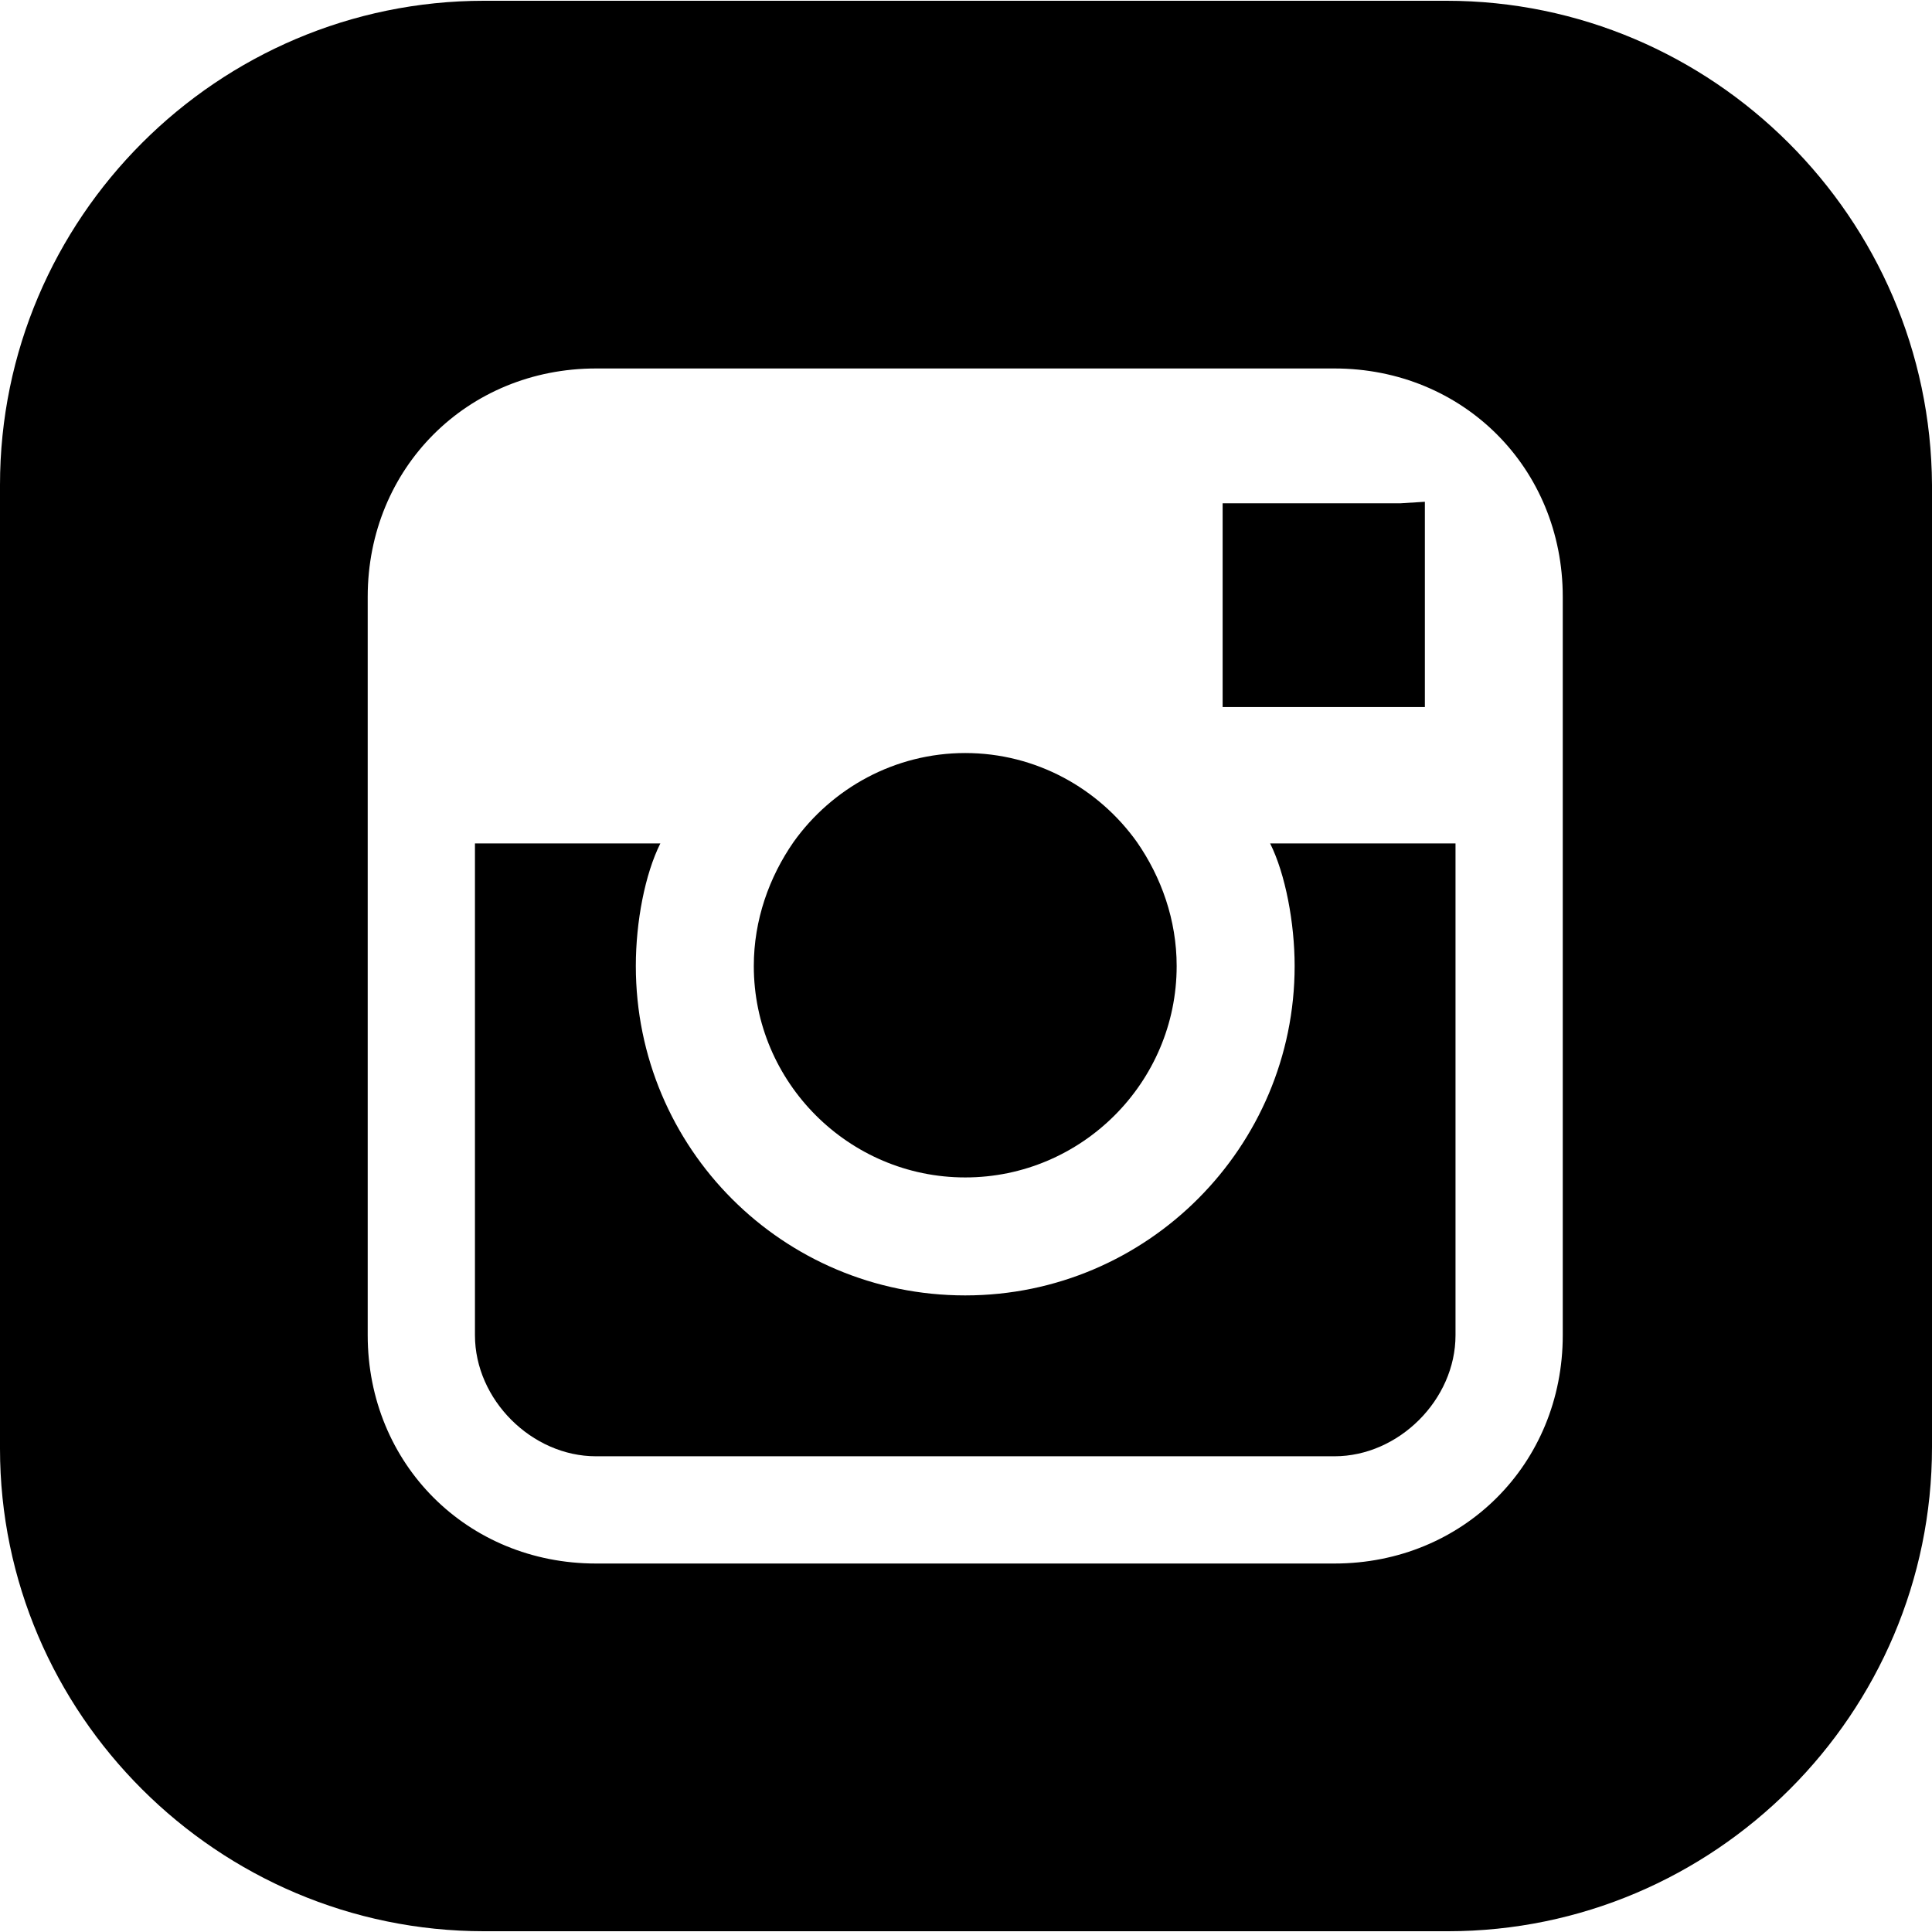
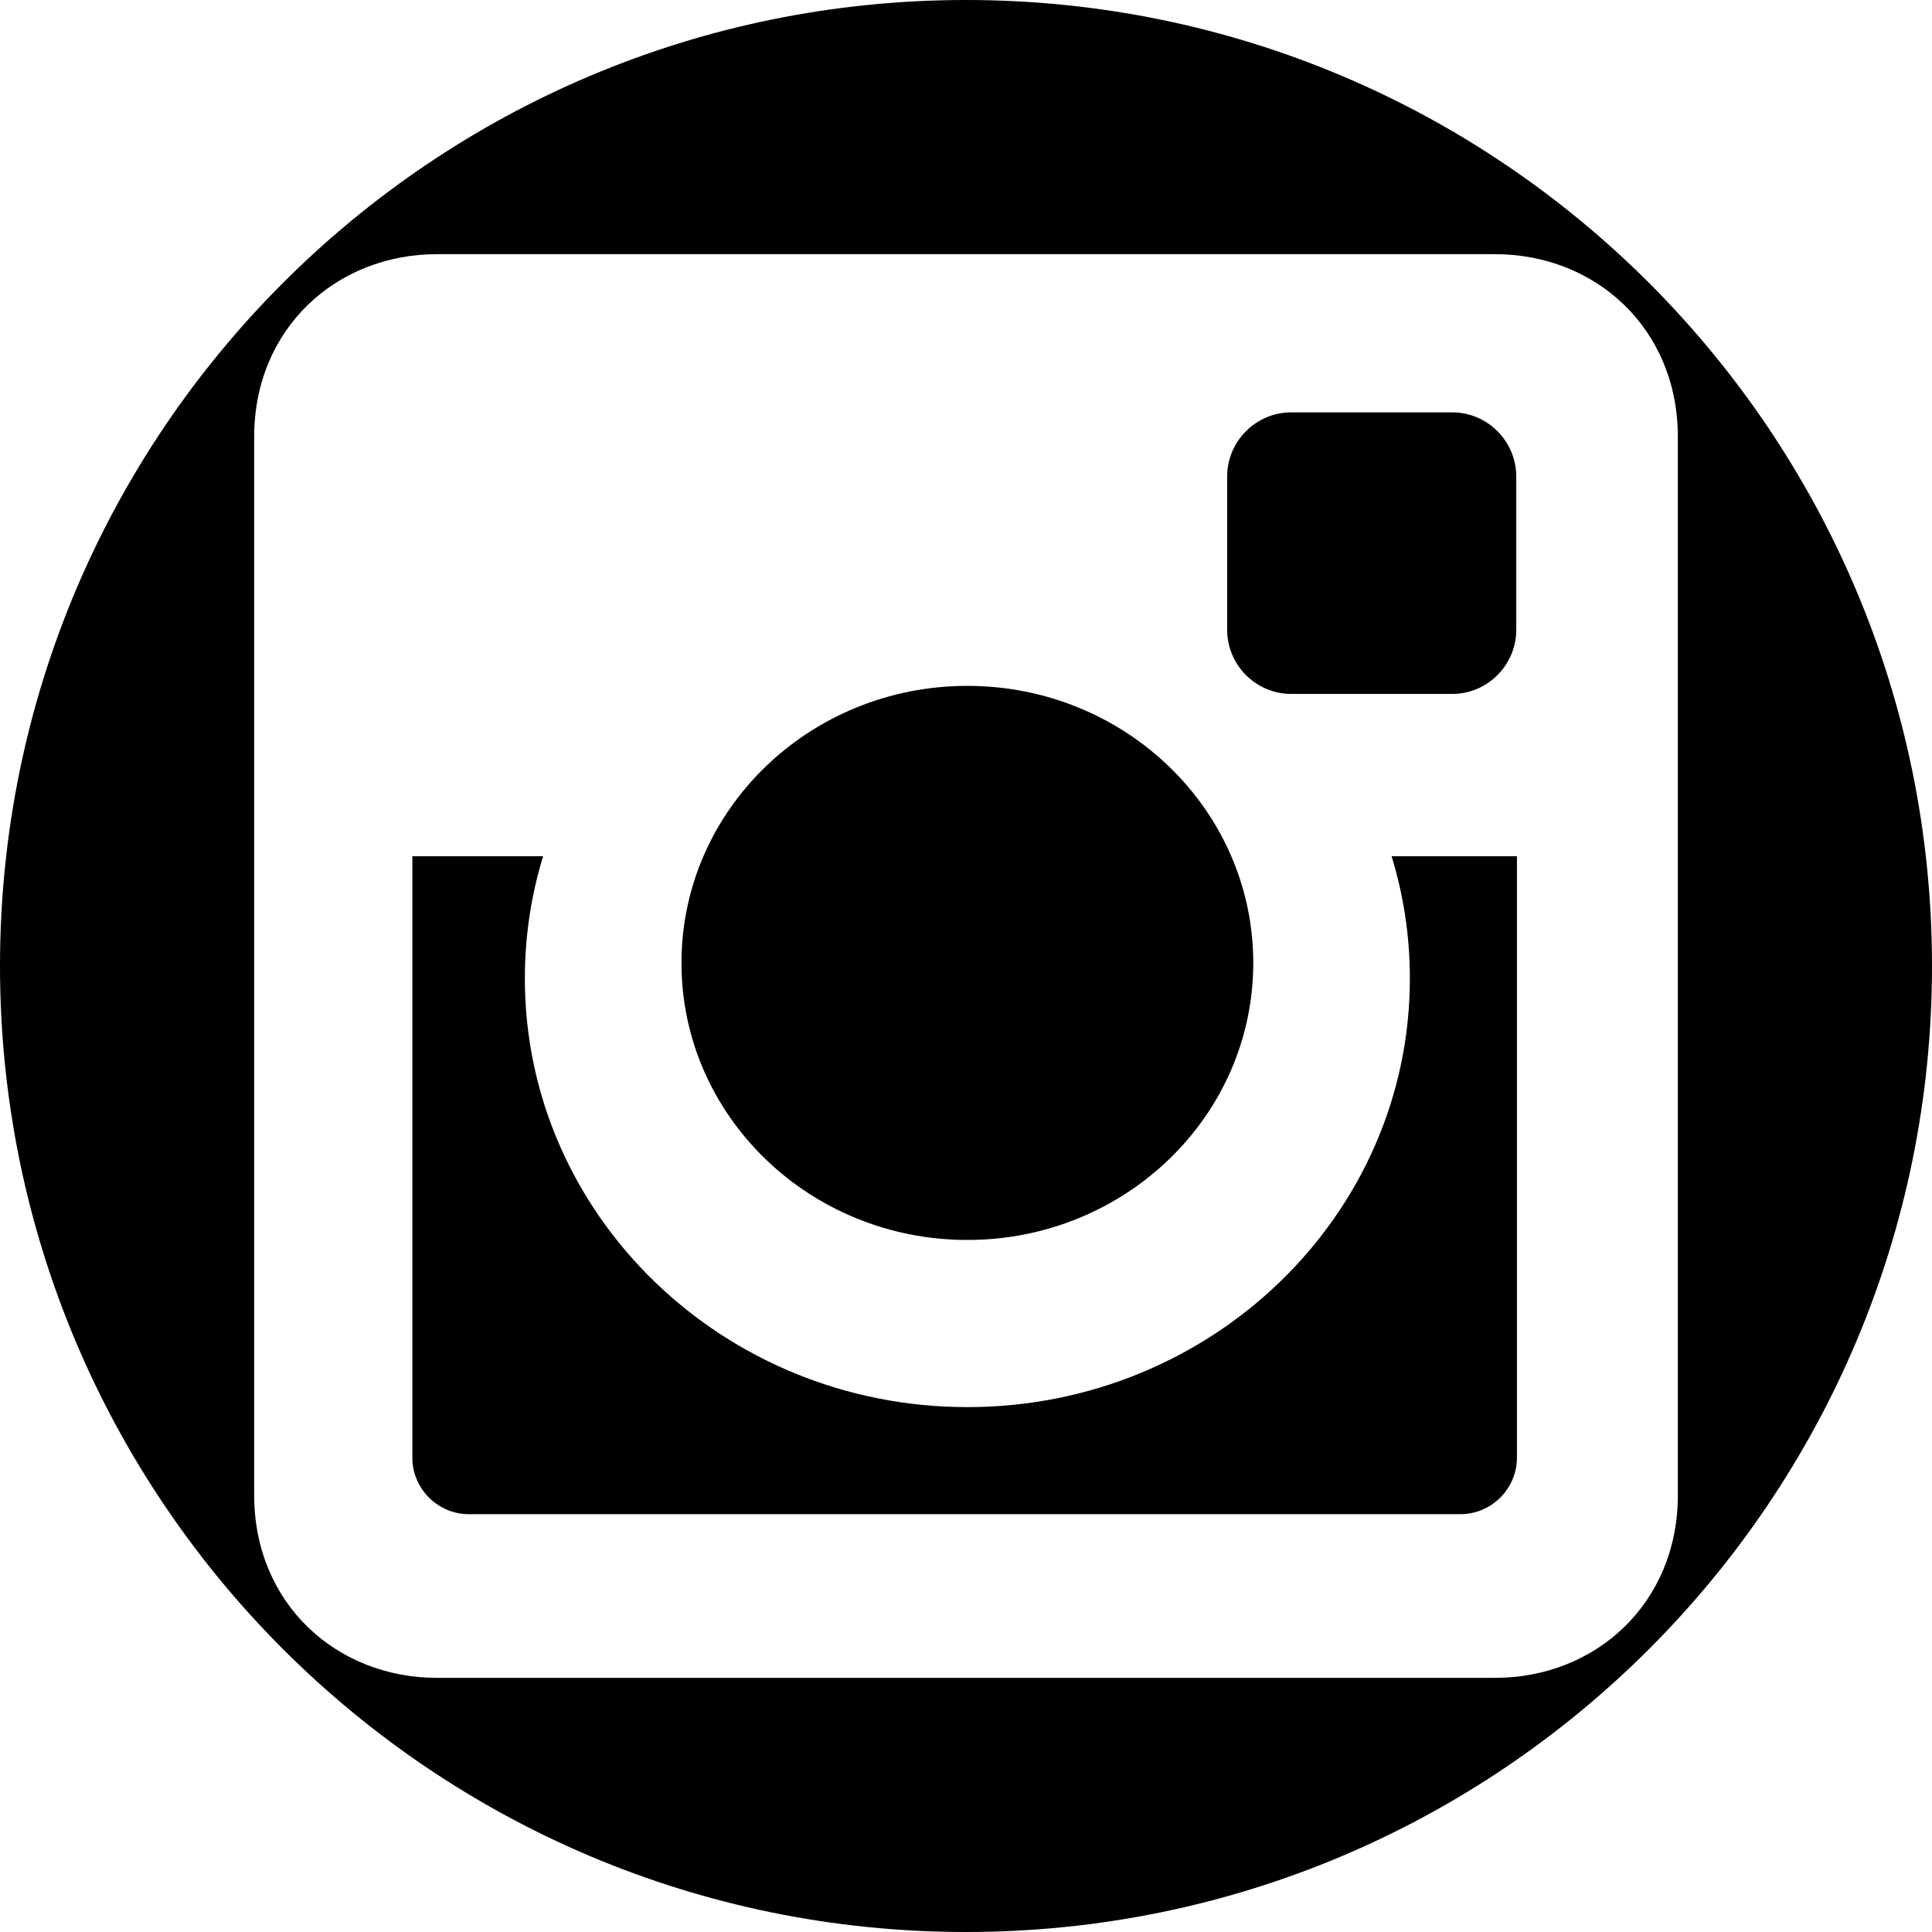
- <svg xmlns="http://www.w3.org/2000/svg" version="1.1" id="Layer_1" x="0px" y="0px" viewBox="0 0 504.4 504.4" style="enable-background:new 0 0 504.4 504.4;" xml:space="preserve">
+ <svg xmlns="http://www.w3.org/2000/svg" version="1.1" id="Capa_1" x="0px" y="0px" width="97.75px" height="97.75px" viewBox="0 0 97.75 97.75" style="enable-background:new 0 0 97.75 97.75;" xml:space="preserve">
  <g>
    <g>
-       <path d="M296.8,219.8c-10-14-26.4-23.2-44.8-23.2c-18.4,0-34.8,9.2-44.8,23.2c-6.4,9.2-10.4,20.4-10.4,32.4    c0,30.4,24.8,55.2,55.2,55.2c30.4,0,55.2-24.8,55.2-55.2C307.2,240.2,303.2,229,296.8,219.8z" />
-     </g>
-   </g>
-   <g>
-     <g>
-       <path d="M331.6,220.2c4,8,6.4,20.8,6.4,32c0,47.2-38.4,86-86,86c-47.6,0-86-38.4-86-86c0-11.6,2.4-24,6.4-32H124v128.4    c0,16.8,14.8,31.6,31.6,31.6h192.8c16.8,0,31.6-14.8,31.6-31.6V220.2H331.6z" />
-     </g>
-   </g>
-   <g>
-     <g>
-       <polygon points="365.6,131.4 319.2,131.4 319.2,184.6 372,184.6 372,138.2 372,131   " />
-     </g>
-   </g>
-   <g>
-     <g>
-       <path d="M377.6,0.2H126.4C56.8,0.2,0,57,0,126.6v251.6c0,69.2,56.8,126,126.4,126H378c69.6,0,126.4-56.8,126.4-126.4V126.6    C504,57,447.2,0.2,377.6,0.2z M408,219.8L408,219.8l0,128.8c0,33.6-26,59.6-59.6,59.6H155.6c-33.6,0-59.6-26-59.6-59.6V219.8v-64    c0-33.6,26-59.6,59.6-59.6h192.8c33.6,0,59.6,26,59.6,59.6V219.8z" />
+       <ellipse cx="48.944" cy="48.719" rx="14.465" ry="14.017" />
+       <path d="M71.333,49.501c0,11.981-10.024,21.692-22.389,21.692s-22.389-9.711-22.389-21.692c0-2.147,0.324-4.221,0.924-6.18h-6.616    v30.427c0,1.576,1.288,2.863,2.863,2.863h50.159c1.576,0,2.865-1.287,2.865-2.863V43.321h-6.341    C71.008,45.28,71.333,47.354,71.333,49.501z" />
+       <path d="M65.332,35.11h8.141c1.784,0,3.242-1.458,3.242-3.242v-7.762c0-1.785-1.458-3.243-3.242-3.243h-8.141    c-1.785,0-3.243,1.458-3.243,3.243v7.762C62.088,33.651,63.547,35.11,65.332,35.11z" />
+       <path d="M48.875,0C21.882,0,0,21.882,0,48.875S21.882,97.75,48.875,97.75S97.75,75.868,97.75,48.875S75.868,0,48.875,0z     M75.645,84.891H22.106c-5.087,0-9.246-3.765-9.246-9.244V22.105c0-5.481,4.159-9.245,9.246-9.245h53.539    c5.086,0,9.246,3.764,9.246,9.245v53.542C84.891,81.126,80.73,84.891,75.645,84.891z" />
    </g>
  </g>
  <g>
</g>
  <g>
</g>
  <g>
</g>
  <g>
</g>
  <g>
</g>
  <g>
</g>
  <g>
</g>
  <g>
</g>
  <g>
</g>
  <g>
</g>
  <g>
</g>
  <g>
</g>
  <g>
</g>
  <g>
</g>
  <g>
</g>
</svg>
